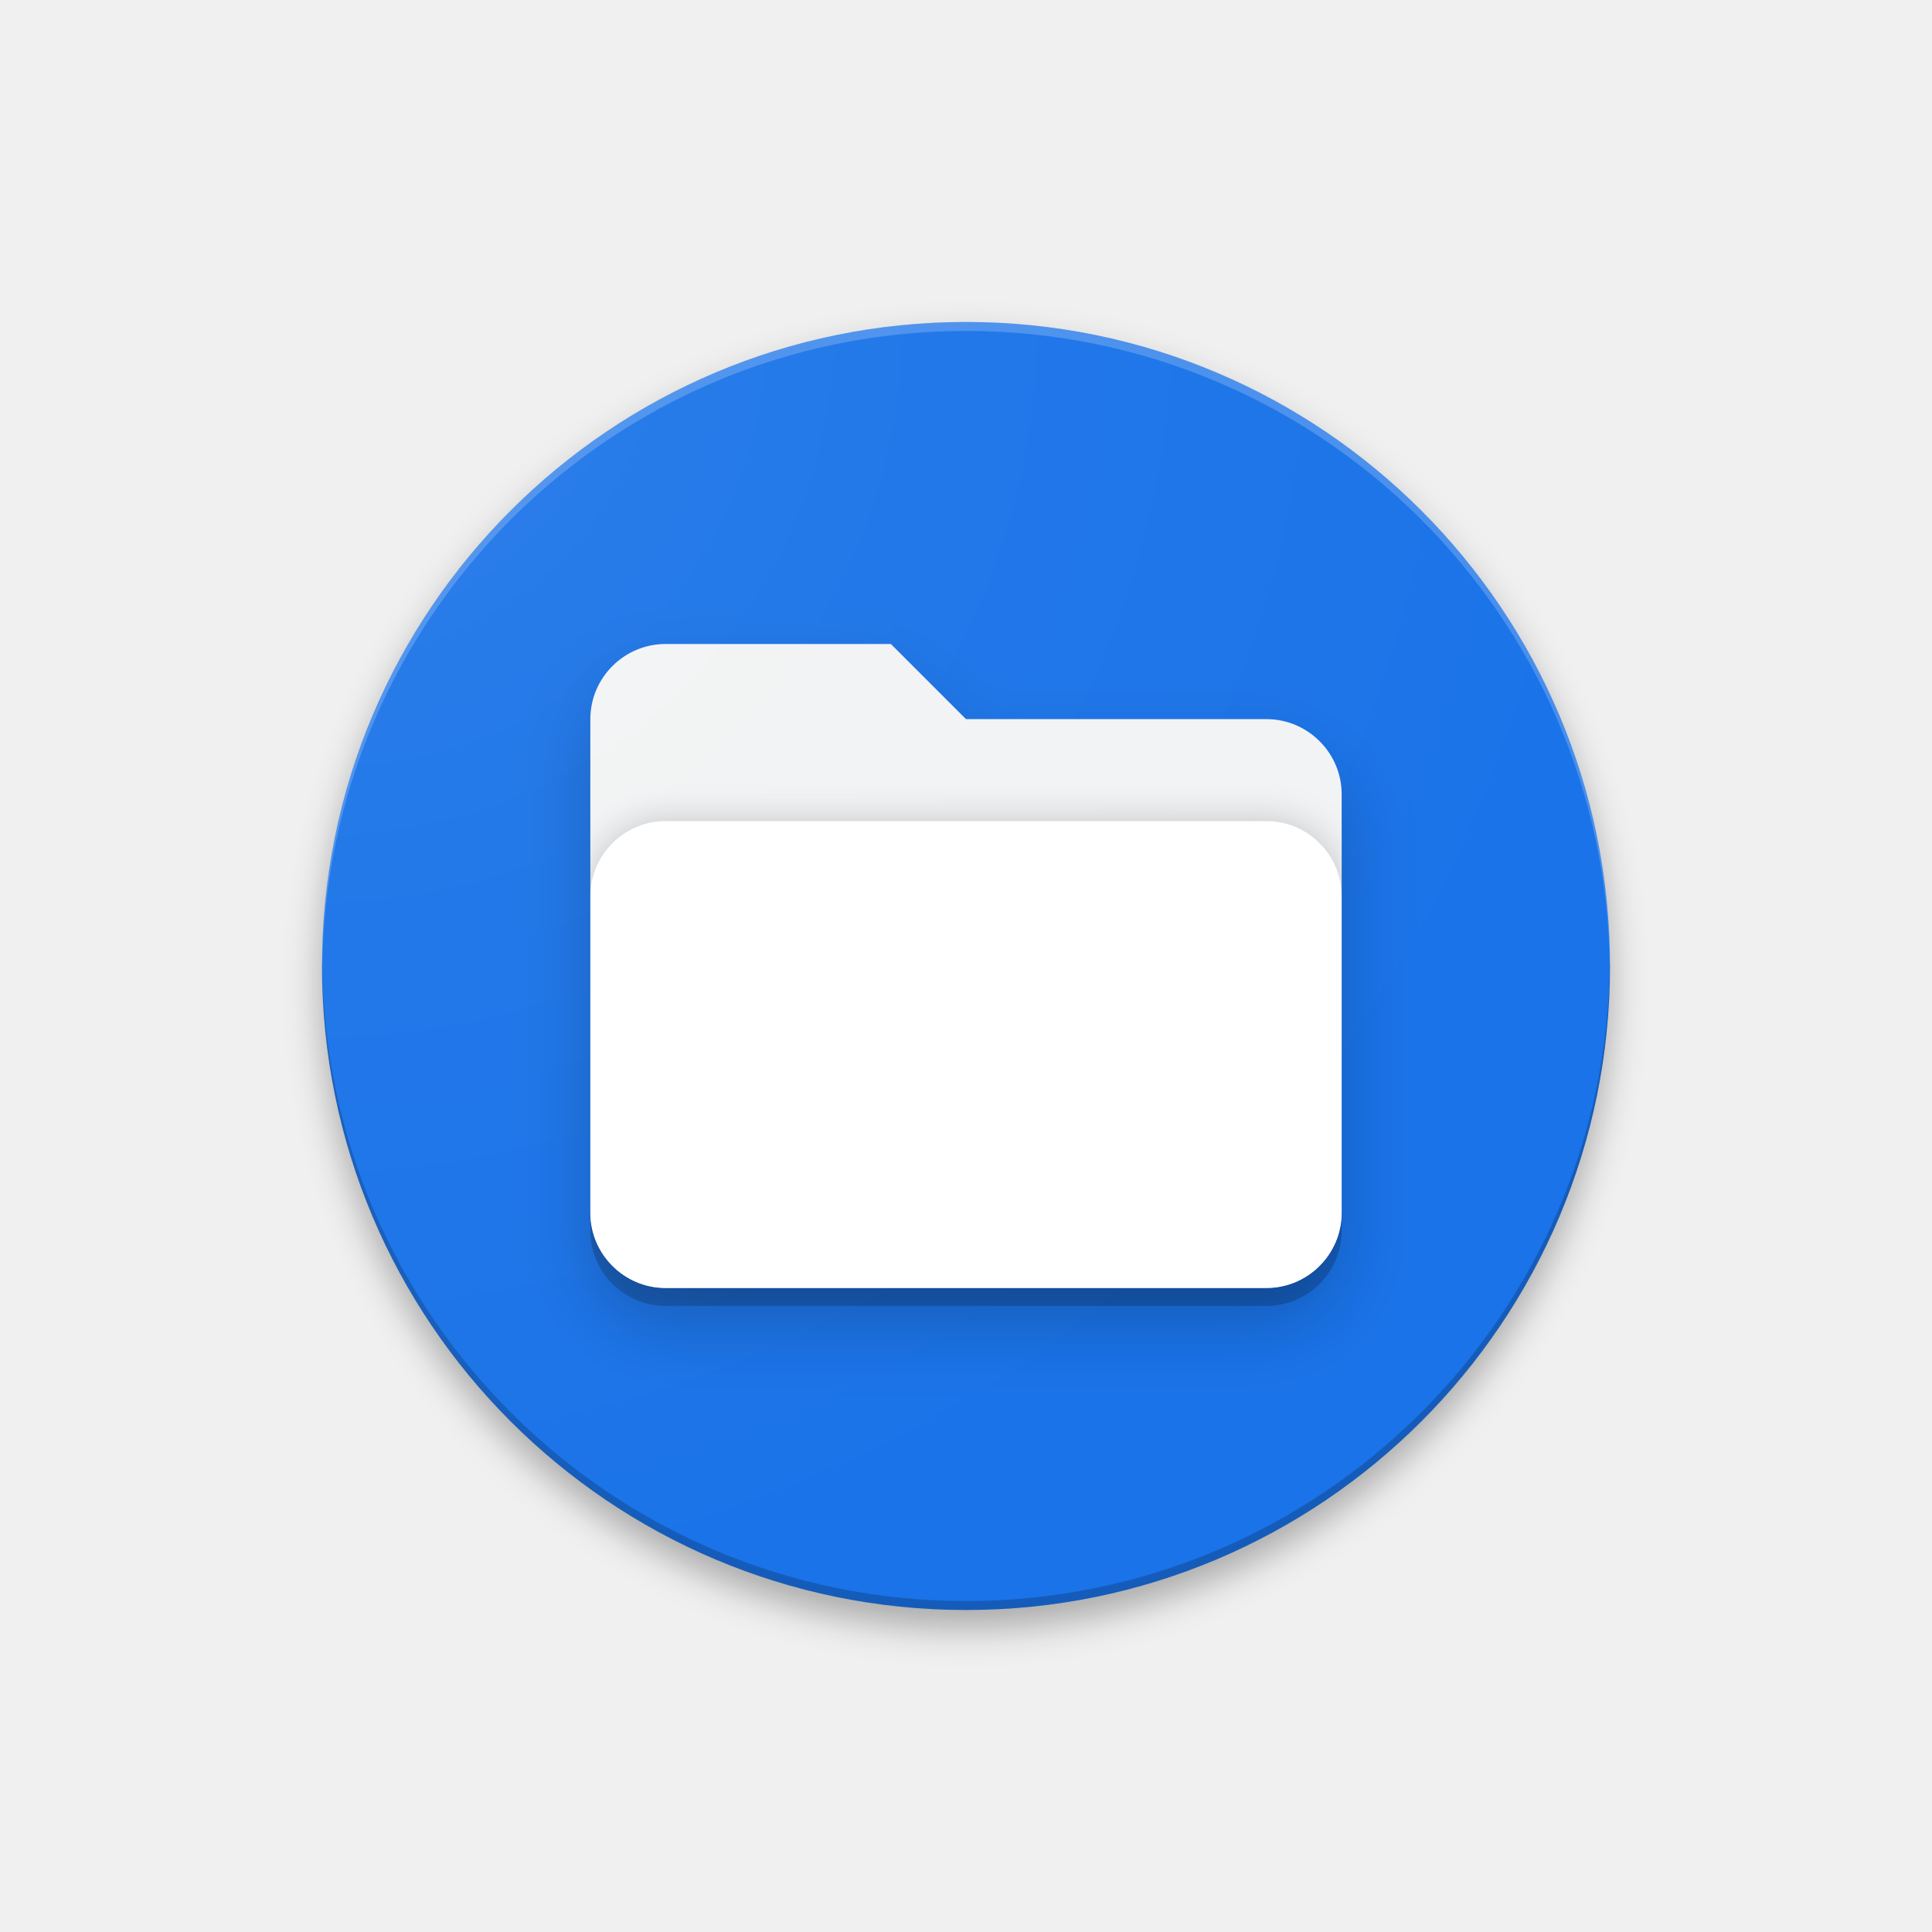
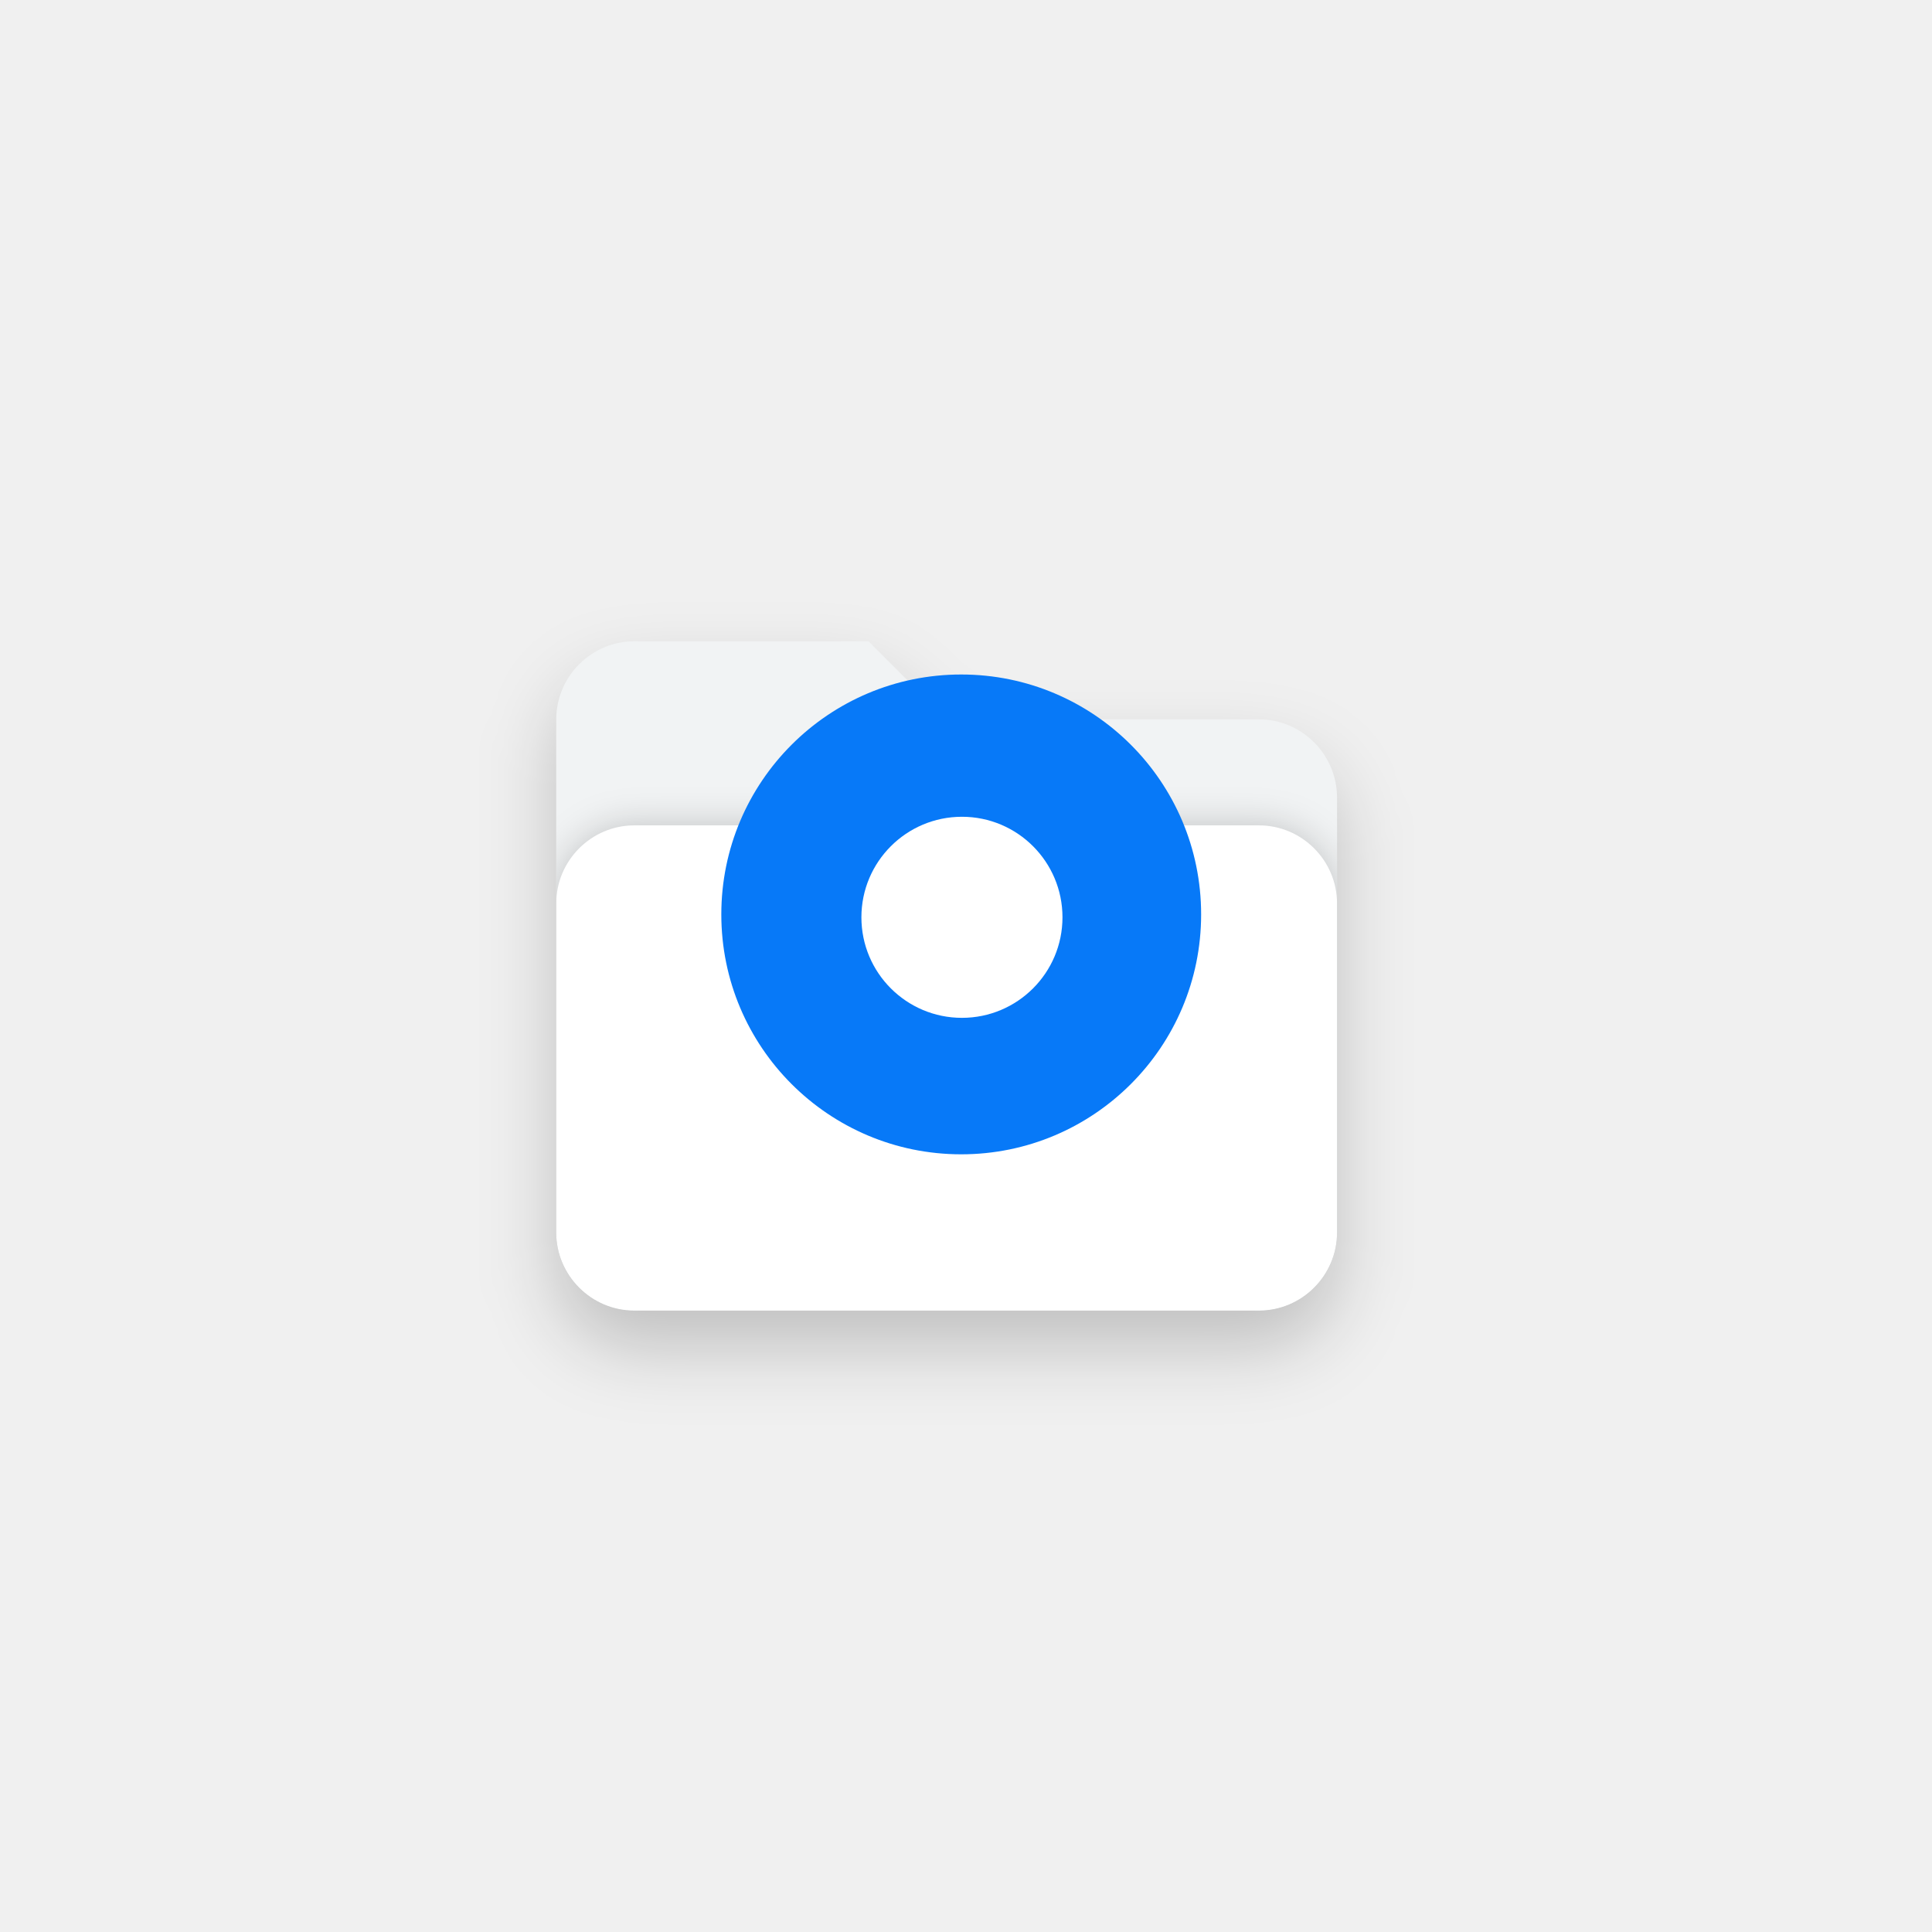
- <svg xmlns="http://www.w3.org/2000/svg" xmlns:xlink="http://www.w3.org/1999/xlink" width="108" height="108" viewBox="0 0 108 108" version="1.1" id="svg8">
+ <svg xmlns="http://www.w3.org/2000/svg" width="108" height="108" viewBox="0 0 108 108" version="1.1" id="svg8" xml:space="preserve">
  <defs id="defs2">
-     <linearGradient id="linearGradient874">
-       <stop id="stop870" offset="0" style="stop-color:#ffffff;stop-opacity:0.1" />
-       <stop style="stop-color:#ffffff;stop-opacity:0.05" offset="0.333" id="stop878" />
-       <stop id="stop872" offset="1" style="stop-color:#ffffff;stop-opacity:0;" />
-     </linearGradient>
-     <radialGradient gradientUnits="userSpaceOnUse" r="72" fy="18" fx="18" cy="18" cx="18" id="radialGradient876" xlink:href="#linearGradient874" />
    <clipPath clipPathUnits="userSpaceOnUse" id="clipPath843">
      <circle r="36" cy="54" cx="54" id="circle845" style="opacity:1;fill:#ffffff;fill-opacity:1;fill-rule:nonzero;stroke:none;stroke-width:1.546;stroke-linecap:round;stroke-linejoin:miter;stroke-miterlimit:4;stroke-dasharray:none;stroke-opacity:1" />
    </clipPath>
-     <filter style="color-interpolation-filters:sRGB;" id="filter919" x="-0.057" y="-0.092" width="1.114" height="1.184">
+     <filter style="color-interpolation-filters:sRGB" id="filter919" x="-0.057" y="-0.092" width="1.114" height="1.184">
      <feFlood flood-opacity="0.2" flood-color="rgb(0,0,0)" result="flood" id="feFlood909" />
      <feComposite in="flood" in2="SourceGraphic" operator="in" result="composite1" id="feComposite911" />
      <feGaussianBlur in="composite1" stdDeviation="1" result="blur" id="feGaussianBlur913" />
      <feOffset dx="0" dy="0" result="offset" id="feOffset915" stdDeviation="1" />
      <feComposite in="SourceGraphic" in2="offset" operator="over" result="composite2" id="feComposite917" dy="1" />
    </filter>
    <clipPath clipPathUnits="userSpaceOnUse" id="clipPath849">
-       <path style="fill:#ffffff;fill-opacity:1;stroke:none;stroke-width:2.1" id="path851" d="m 49.8,36 h -12.6 c -2.31,0 -4.2,1.89 -4.2,4.2 v 27.6 c 0,2.31 1.89,4.2 4.2,4.2 h 33.6 c 2.31,0 4.2,-1.89 4.2,-4.2 v -23.4 c 0,-2.31 -1.89,-4.2 -4.2,-4.2 H 54 z" />
+       <path style="fill:#ffffff;fill-opacity:1;stroke:none;stroke-width:2.1" id="path851" d="M 49.8,36 H 37.2 C 34.89,36 33,37.89 33,40.2 v 27.6 c 0,2.31 1.89,4.2 4.2,4.2 H 70.8 C 73.11,72 75,70.11 75,67.8 V 44.4 c 0,-2.31 -1.89,-4.2 -4.2,-4.2 H 54 Z" />
    </clipPath>
-     <filter height="1.322" width="1.229" y="-0.133" x="-0.114" id="filter849" style="color-interpolation-filters:sRGB;">
+     <filter height="1.322" width="1.229" y="-0.133" x="-0.114" id="filter849" style="color-interpolation-filters:sRGB">
      <feFlood id="feFlood839" result="flood" flood-color="rgb(0,0,0)" flood-opacity="0.2" />
      <feComposite id="feComposite841" result="composite1" operator="in" in2="SourceGraphic" in="flood" />
      <feGaussianBlur id="feGaussianBlur843" result="blur" stdDeviation="2" in="composite1" />
      <feOffset id="feOffset845" result="offset" dy="2" dx="0" />
      <feComposite id="feComposite847" result="composite2" operator="over" in2="offset" in="SourceGraphic" />
    </filter>
-     <filter style="color-interpolation-filters:sRGB;" id="filter856" x="-0.033" y="-0.033" width="1.067" height="1.081">
+     <filter style="color-interpolation-filters:sRGB" id="filter856" x="-0.033" y="-0.033" width="1.067" height="1.081">
      <feFlood flood-opacity="0.3" flood-color="rgb(0,0,0)" result="flood" id="feFlood845" />
      <feComposite in="flood" in2="SourceGraphic" operator="in" result="composite1" id="feComposite848" />
      <feGaussianBlur in="composite1" stdDeviation="1" result="blur" id="feGaussianBlur850" />
      <feOffset dx="0" dy="1" result="offset" id="feOffset852" />
      <feComposite in="SourceGraphic" in2="offset" operator="over" result="composite2" id="feComposite854" />
    </filter>
+     <filter style="color-interpolation-filters:sRGB" id="filter5" x="-1.733" y="-1.926" width="4.697" height="5.06">
+       <feFlood result="flood" in="SourceGraphic" flood-opacity="0.498" flood-color="rgb(0,0,0)" id="feFlood4" />
+       <feGaussianBlur result="blur" in="SourceGraphic" stdDeviation="23.206" id="feGaussianBlur4" />
+       <feOffset result="offset" in="blur" dx="7.388" dy="6" id="feOffset4" />
+       <feComposite result="comp1" operator="in" in="flood" in2="offset" id="feComposite4" />
+       <feComposite result="comp2" operator="over" in="SourceGraphic" in2="comp1" id="feComposite5" />
+     </filter>
+     <clipPath clipPathUnits="userSpaceOnUse" id="clipPath849-7">
+       <path style="fill:#ffffff;fill-opacity:1;stroke:none;stroke-width:2.1" id="path851-5" d="M 49.8,36 H 37.2 C 34.89,36 33,37.89 33,40.2 v 27.6 c 0,2.31 1.89,4.2 4.2,4.2 H 70.8 C 73.11,72 75,70.11 75,67.8 V 44.4 c 0,-2.31 -1.89,-4.2 -4.2,-4.2 H 54 Z" />
+     </clipPath>
+     <filter style="color-interpolation-filters:sRGB" id="filter919-3" x="-0.057" y="-0.092" width="1.114" height="1.184">
+       <feFlood flood-opacity="0.2" flood-color="rgb(0,0,0)" result="flood" id="feFlood909-5" />
+       <feComposite in="flood" in2="SourceGraphic" operator="in" result="composite1" id="feComposite911-6" />
+       <feGaussianBlur in="composite1" stdDeviation="1" result="blur" id="feGaussianBlur913-2" />
+       <feOffset dx="0" dy="0" result="offset" id="feOffset915-9" stdDeviation="1" />
+       <feComposite in="SourceGraphic" in2="offset" operator="over" result="composite2" id="feComposite917-1" dy="1" />
+     </filter>
+     <filter height="1.322" width="1.229" y="-0.133" x="-0.114" id="filter849-2" style="color-interpolation-filters:sRGB">
+       <feFlood id="feFlood839-7" result="flood" flood-color="rgb(0,0,0)" flood-opacity="0.2" />
+       <feComposite id="feComposite841-0" result="composite1" operator="in" in2="SourceGraphic" in="flood" />
+       <feGaussianBlur id="feGaussianBlur843-9" result="blur" stdDeviation="2" in="composite1" />
+       <feOffset id="feOffset845-3" result="offset" dy="2" dx="0" />
+       <feComposite id="feComposite847-6" result="composite2" operator="over" in2="offset" in="SourceGraphic" />
+     </filter>
+     <filter style="color-interpolation-filters:sRGB" id="filter5-2" x="-1.733" y="-1.926" width="4.697" height="5.06">
+       <feFlood result="flood" in="SourceGraphic" flood-opacity="0.498" flood-color="rgb(0,0,0)" id="feFlood4-6" />
+       <feGaussianBlur result="blur" in="SourceGraphic" stdDeviation="23.206" id="feGaussianBlur4-1" />
+       <feOffset result="offset" in="blur" dx="7.388" dy="6" id="feOffset4-8" />
+       <feComposite result="comp1" operator="in" in="flood" in2="offset" id="feComposite4-7" />
+       <feComposite result="comp2" operator="over" in="SourceGraphic" in2="comp1" id="feComposite5-9" />
+     </filter>
  </defs>
  <g id="layer">
-     <circle style="opacity:1;fill:#1a73e8;fill-opacity:1;fill-rule:nonzero;stroke:none;stroke-width:1.546;stroke-linecap:round;stroke-linejoin:miter;stroke-miterlimit:4;stroke-dasharray:none;stroke-opacity:1;filter:url(#filter856)" id="circle" cx="54" cy="54" r="36" />
-     <path style="opacity:1;fill:#000000;fill-opacity:0.2;fill-rule:nonzero;stroke:none;stroke-width:1.546;stroke-linecap:round;stroke-linejoin:miter;stroke-miterlimit:4;stroke-dasharray:none;stroke-opacity:1" d="M 89.99,53.707 A 36,36 0 0 1 54,89.5 36,36 0 0 1 18.01,53.793 36,36 0 0 0 18,54 36,36 0 0 0 54,90 36,36 0 0 0 90,54 36,36 0 0 0 89.99,53.707 Z" id="circle-edge-bottom" />
-     <path style="opacity:1;fill:#ffffff;fill-opacity:0.2;fill-rule:nonzero;stroke:none;stroke-width:1.546;stroke-linecap:round;stroke-linejoin:miter;stroke-miterlimit:4;stroke-dasharray:none;stroke-opacity:1" d="M 54,18 A 36,36 0 0 0 18,54 36,36 0 0 0 18.01,54.293 36,36 0 0 1 54,18.5 36,36 0 0 1 89.99,54.207 36,36 0 0 0 90,54 36,36 0 0 0 54,18 Z" id="circle-edge-top" />
-     <g id="circle-clip-group" clip-path="url(#clipPath843)">
-       <path id="folder-edge-bottom" style="fill:#000000;fill-opacity:0.2;fill-rule:evenodd;stroke:none;stroke-width:1px;stroke-linecap:butt;stroke-linejoin:miter;stroke-opacity:1" d="M 33 67.801 L 33 68.801 C 33 71.111 34.889 73 37.199 73 L 70.801 73 C 73.111 73 75 71.111 75 68.801 L 75 67.801 C 75 70.111 73.111 72 70.801 72 L 37.199 72 C 34.889 72 33 70.111 33 67.801 z " />
-       <path d="M 49.8,36 H 37.2 c -2.31,0 -4.2,1.89 -4.2,4.2 v 27.6 c 0,2.31 1.89,4.2 4.2,4.2 h 33.6 c 2.31,0 4.2,-1.89 4.2,-4.2 v -23.4 c 0,-2.31 -1.89,-4.2 -4.2,-4.2 H 54 Z" id="folder-background" style="fill:#f1f3f4;fill-opacity:1;stroke:none;stroke-width:2.1;filter:url(#filter849)" />
-       <path style="fill:#ffffff;fill-opacity:1;stroke:none;stroke-width:2.1;filter:url(#filter919)" id="folder-foreground" d="m 37.2,45.9 c -2.31,0 -4.2,1.89 -4.2,4.2 v 17.7 c 0,2.31 1.89,4.2 4.2,4.2 h 33.6 c 2.31,0 4.2,-1.89 4.2,-4.2 v -17.7 c 0,-2.31 -1.89,-4.2 -4.2,-4.2 z" clip-path="url(#clipPath849)" />
-       <rect style="opacity:1;fill:url(#radialGradient876);fill-opacity:1;fill-rule:nonzero;stroke:none;stroke-width:3.78;stroke-linecap:round;stroke-linejoin:miter;stroke-miterlimit:4;stroke-dasharray:none;stroke-opacity:1" id="light" width="108" height="108" x="0" y="0" />
+     <g id="g60" transform="translate(-10.45319,-3.015343)">
+       <path d="M 49.8,36 H 37.2 C 34.89,36 33,37.89 33,40.2 v 27.6 c 0,2.31 1.89,4.2 4.2,4.2 H 70.8 C 73.11,72 75,70.11 75,67.8 V 44.4 c 0,-2.31 -1.89,-4.2 -4.2,-4.2 H 54 Z" id="folder-background" style="display:inline;fill:#f1f3f4;fill-opacity:1;stroke:none;stroke-width:2.1;filter:url(#filter849-2)" transform="matrix(1.03922,0,0,1.03922,7.252523,1.453595)" />
+       <path style="display:inline;fill:#ffffff;fill-opacity:1;stroke:none;stroke-width:2.1;filter:url(#filter919-3)" id="folder-foreground" d="m 37.2,45.9 c -2.31,0 -4.2,1.89 -4.2,4.2 v 17.7 c 0,2.31 1.89,4.2 4.2,4.2 H 70.8 C 73.11,72 75,70.11 75,67.8 V 50.1 c 0,-2.31 -1.89,-4.2 -4.2,-4.2 z" clip-path="url(#clipPath849-7)" transform="matrix(1.03922,0,0,1.03922,7.252523,1.453595)" />
    </g>
+     <circle style="fill:#0779f8;fill-opacity:1;stroke-width:0.702" id="path2" cx="53.733" cy="51.116" r="13.411" />
+     <circle style="fill:#ffffff;fill-opacity:1;stroke-width:0.538" id="path1" cx="53.773" cy="51.278" r="5.62" />
  </g>
</svg>
